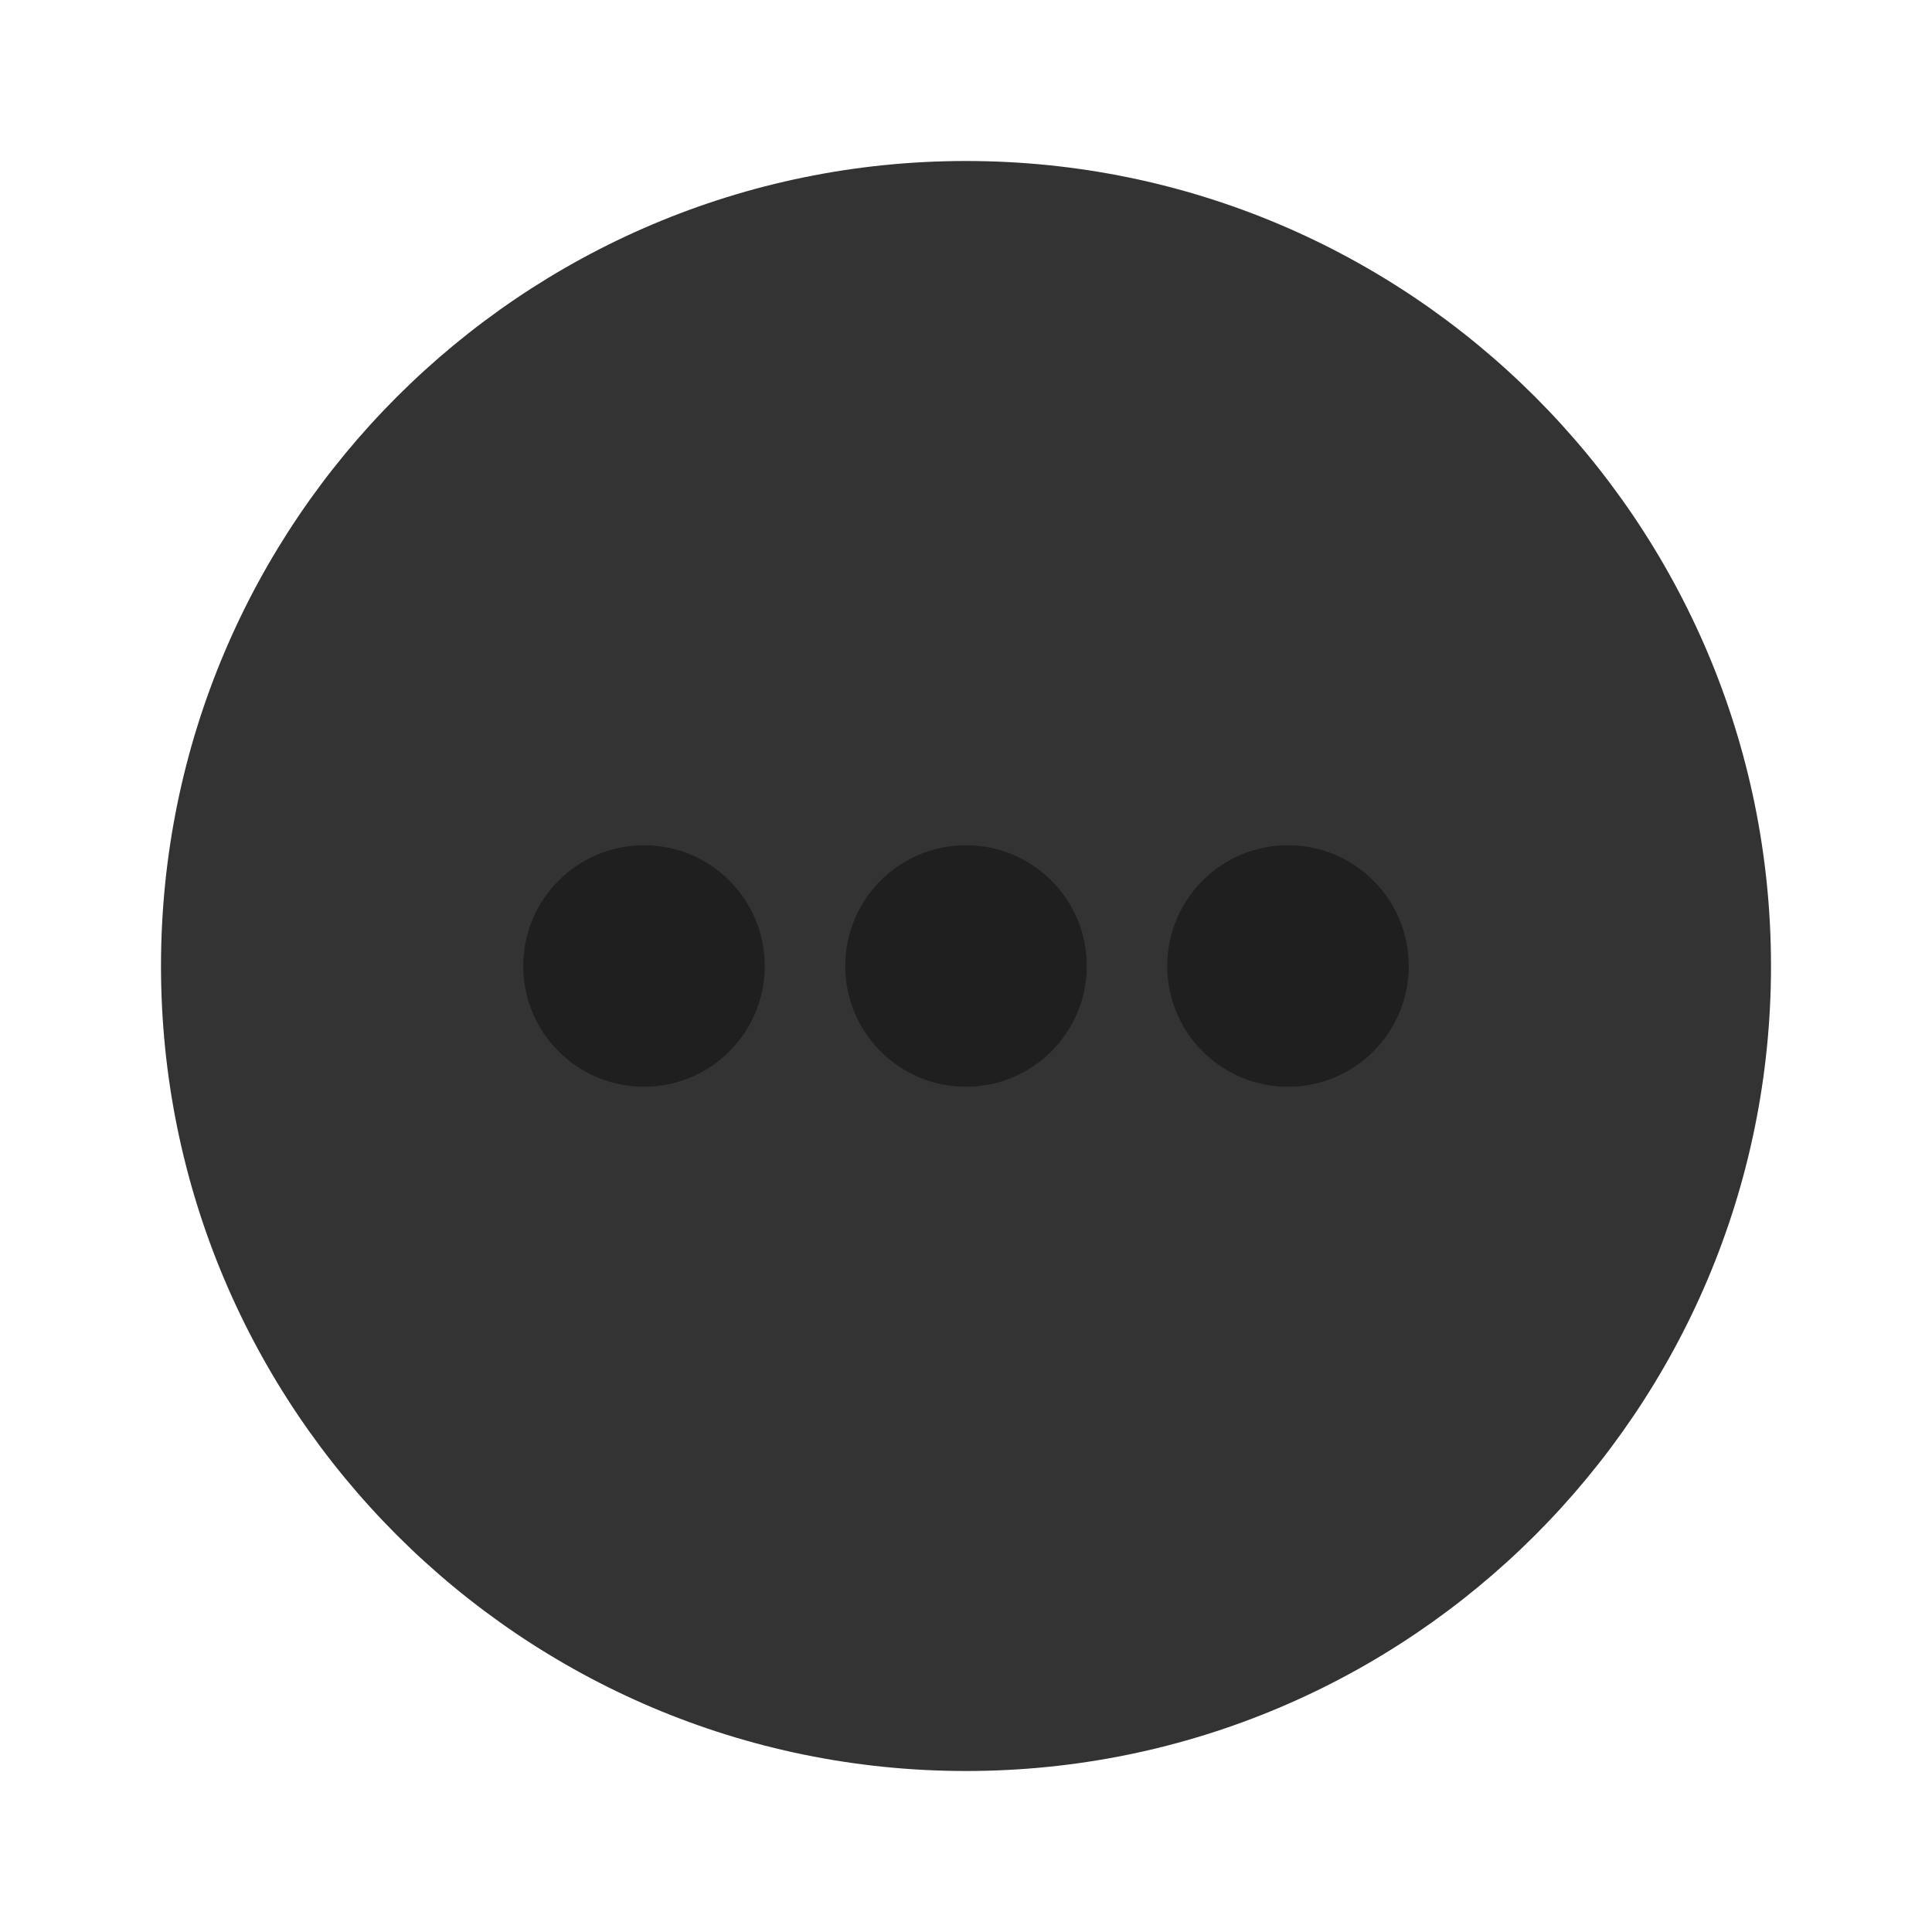
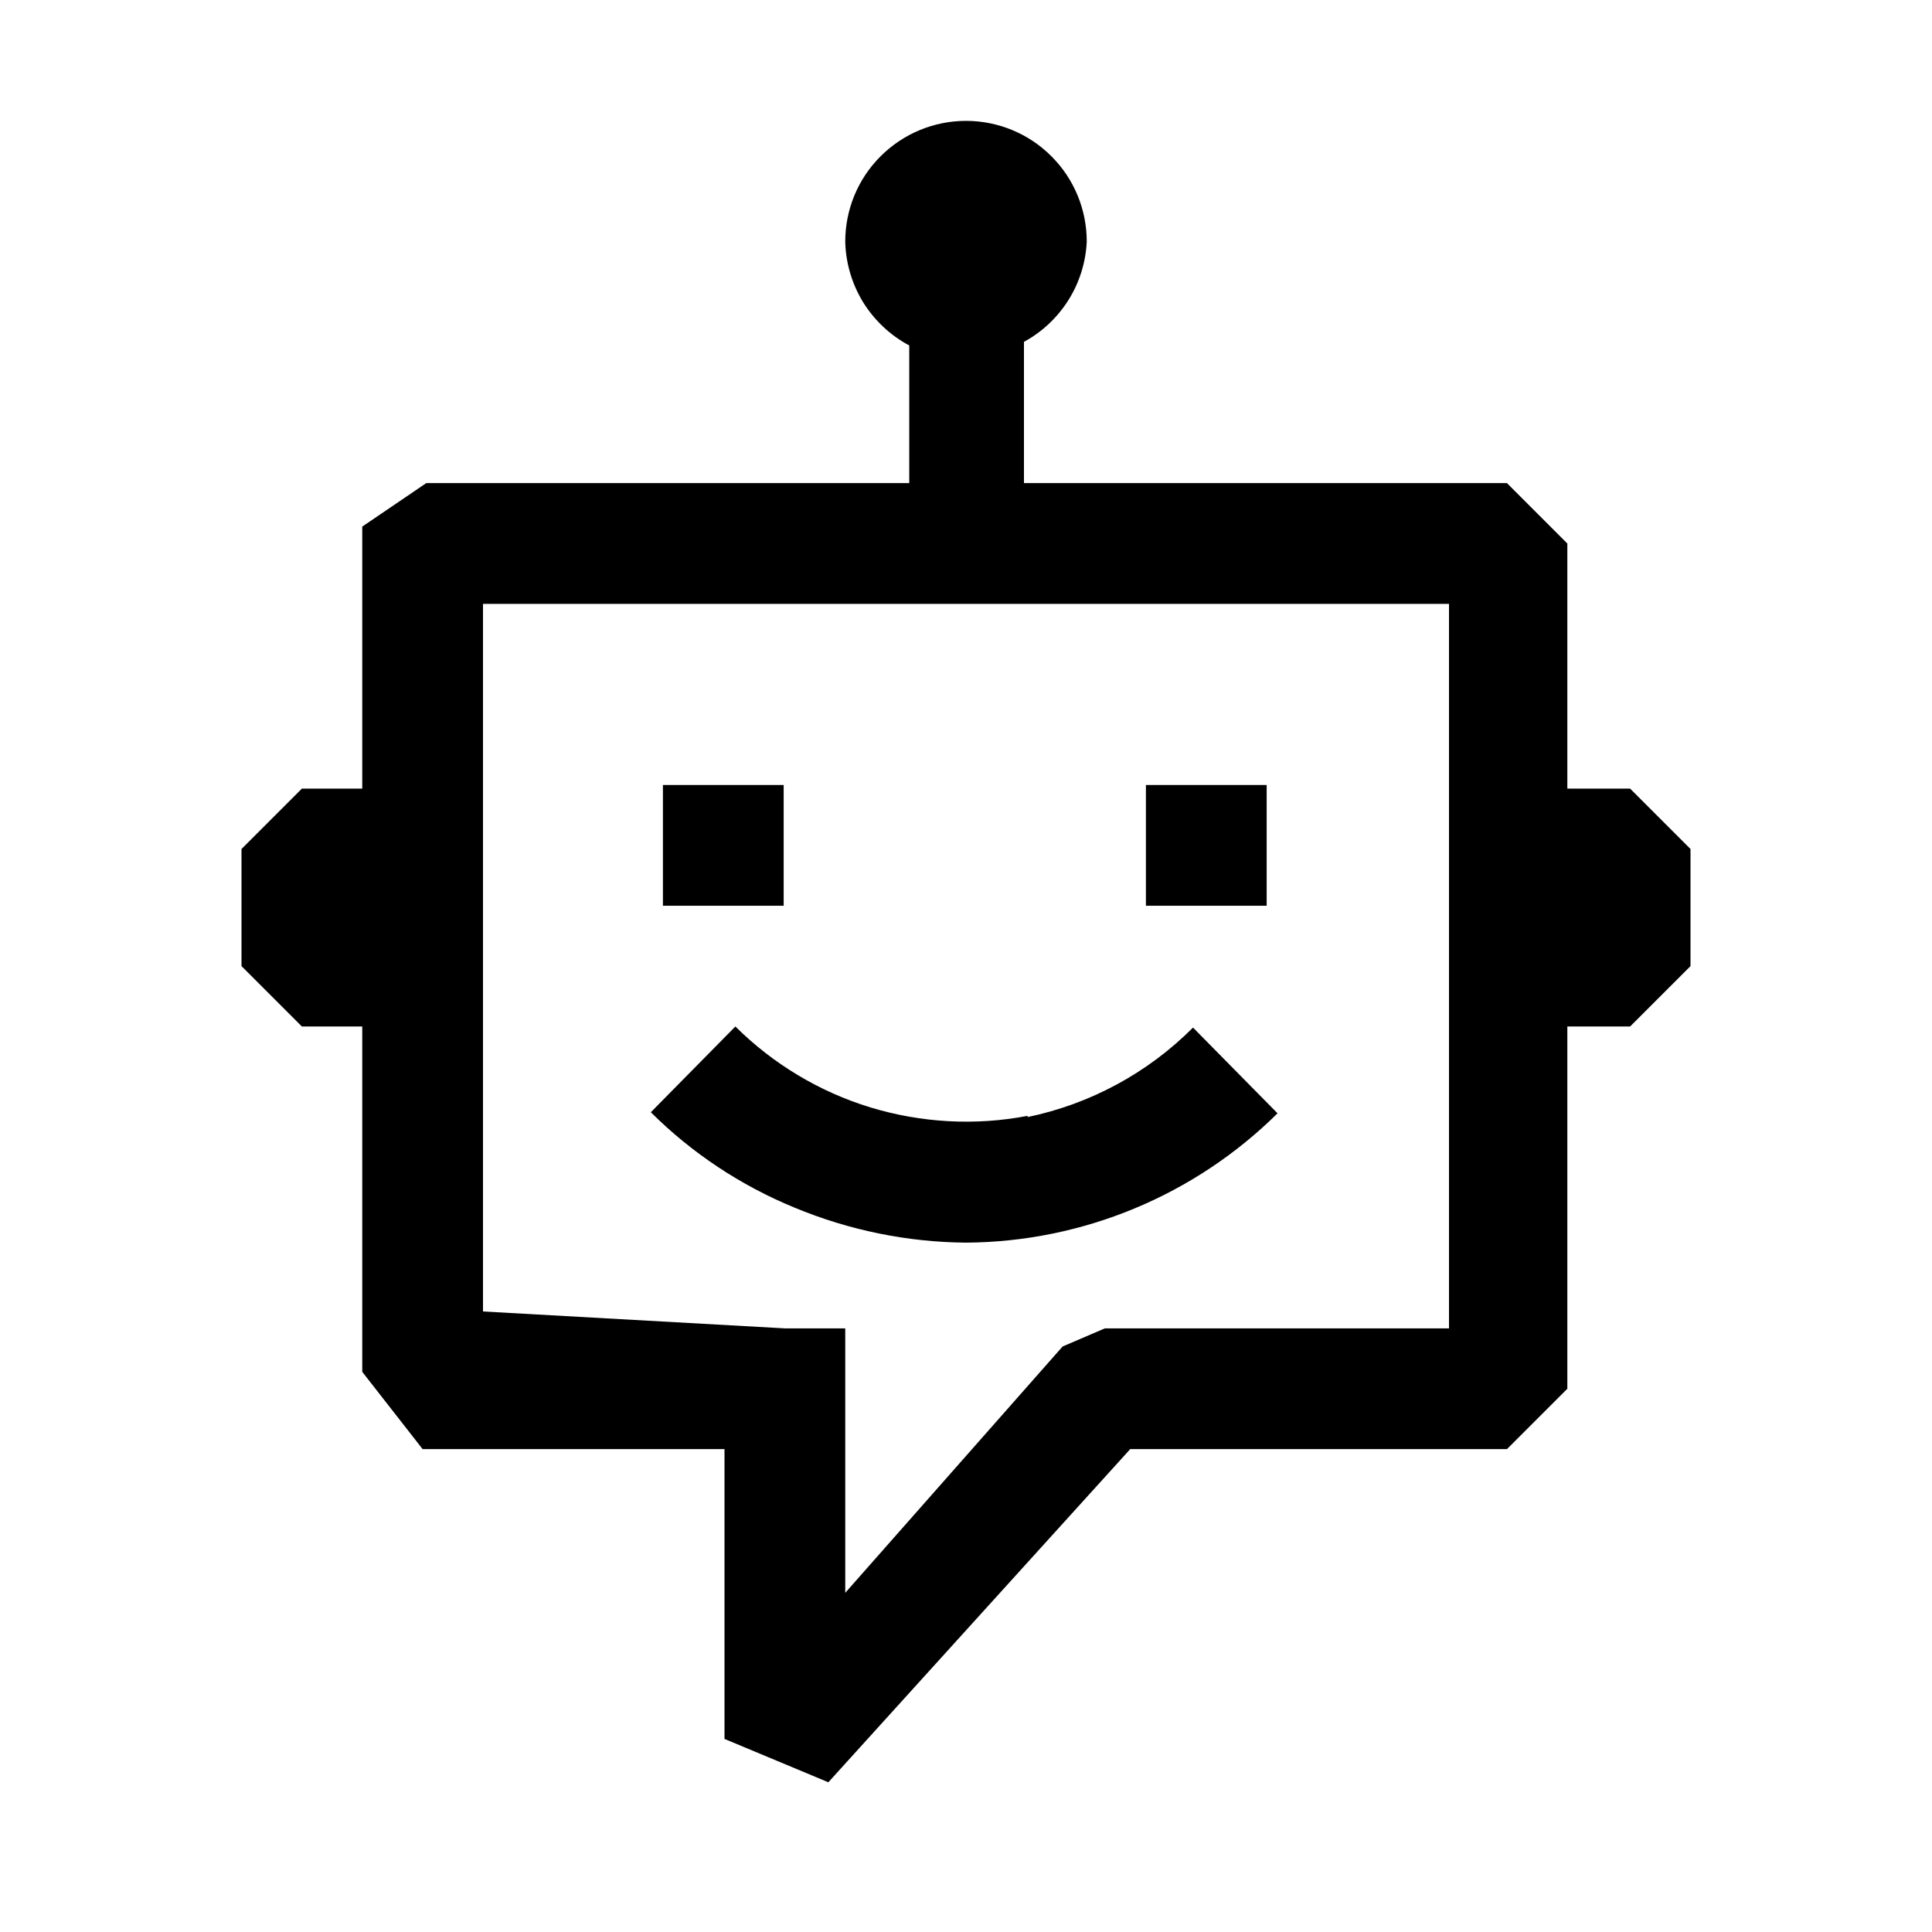
- <svg xmlns="http://www.w3.org/2000/svg" width="24" height="24" viewBox="0 0 24 24" fill="none">
-   <path d="M12 2C6.48 2 2 6.48 2 12C2 17.52 6.48 22 12 22C17.52 22 22 17.52 22 12C22 6.48 17.52 2 12 2Z" fill="currentColor" fill-opacity="0.8" />
-   <circle cx="8" cy="12" r="1.5" fill="currentColor" fill-opacity="0.4" />
-   <circle cx="12" cy="12" r="1.5" fill="currentColor" fill-opacity="0.4" />
-   <circle cx="16" cy="12" r="1.5" fill="currentColor" fill-opacity="0.4" />
+ <svg xmlns="http://www.w3.org/2000/svg" width="16" height="16" viewBox="0 0 16 16" fill="currentColor">
+   <path d="M6.09 8.501C6.402 8.811 6.786 9.042 7.208 9.171C7.63 9.299 8.077 9.324 8.51 9.241V9.251C9.029 9.143 9.505 8.886 9.88 8.51L10.58 9.22C9.893 9.9 8.967 10.285 8 10.291C7.512 10.287 7.03 10.188 6.58 10.001C6.135 9.818 5.73 9.55 5.39 9.211L6.09 8.501Z" />
+   <path d="M6.49 7.501H5.49V6.501H6.49V7.501Z" />
+   <path d="M10.49 6.501V7.501H9.49V6.501H10.49Z" />
+   <path fill-rule="evenodd" clip-rule="evenodd" d="M8 1.001C8.265 1.001 8.52 1.106 8.707 1.294C8.895 1.481 9 1.735 9 2.001C8.992 2.172 8.94 2.339 8.849 2.484C8.758 2.629 8.631 2.749 8.48 2.831V4.001H12.48L12.98 4.501V6.531H13.5L14 7.031V8.001L13.5 8.501H12.98V11.501L12.48 12.001H9.36L6.86 14.76L6 14.401V12.001H3.5L3 11.361V8.501H2.5L2 8.001V7.031L2.5 6.531H3V4.361L3.53 4.001H7.53V2.861C7.374 2.778 7.242 2.654 7.148 2.503C7.055 2.351 7.004 2.178 7 2.001C7 1.735 7.105 1.481 7.293 1.294C7.481 1.106 7.735 1.001 8 1.001ZM4 10.861L6.5 11.001H7V13.191L8.8 11.151L9.15 11.001H12V5.001H4V10.861Z" />
</svg>
